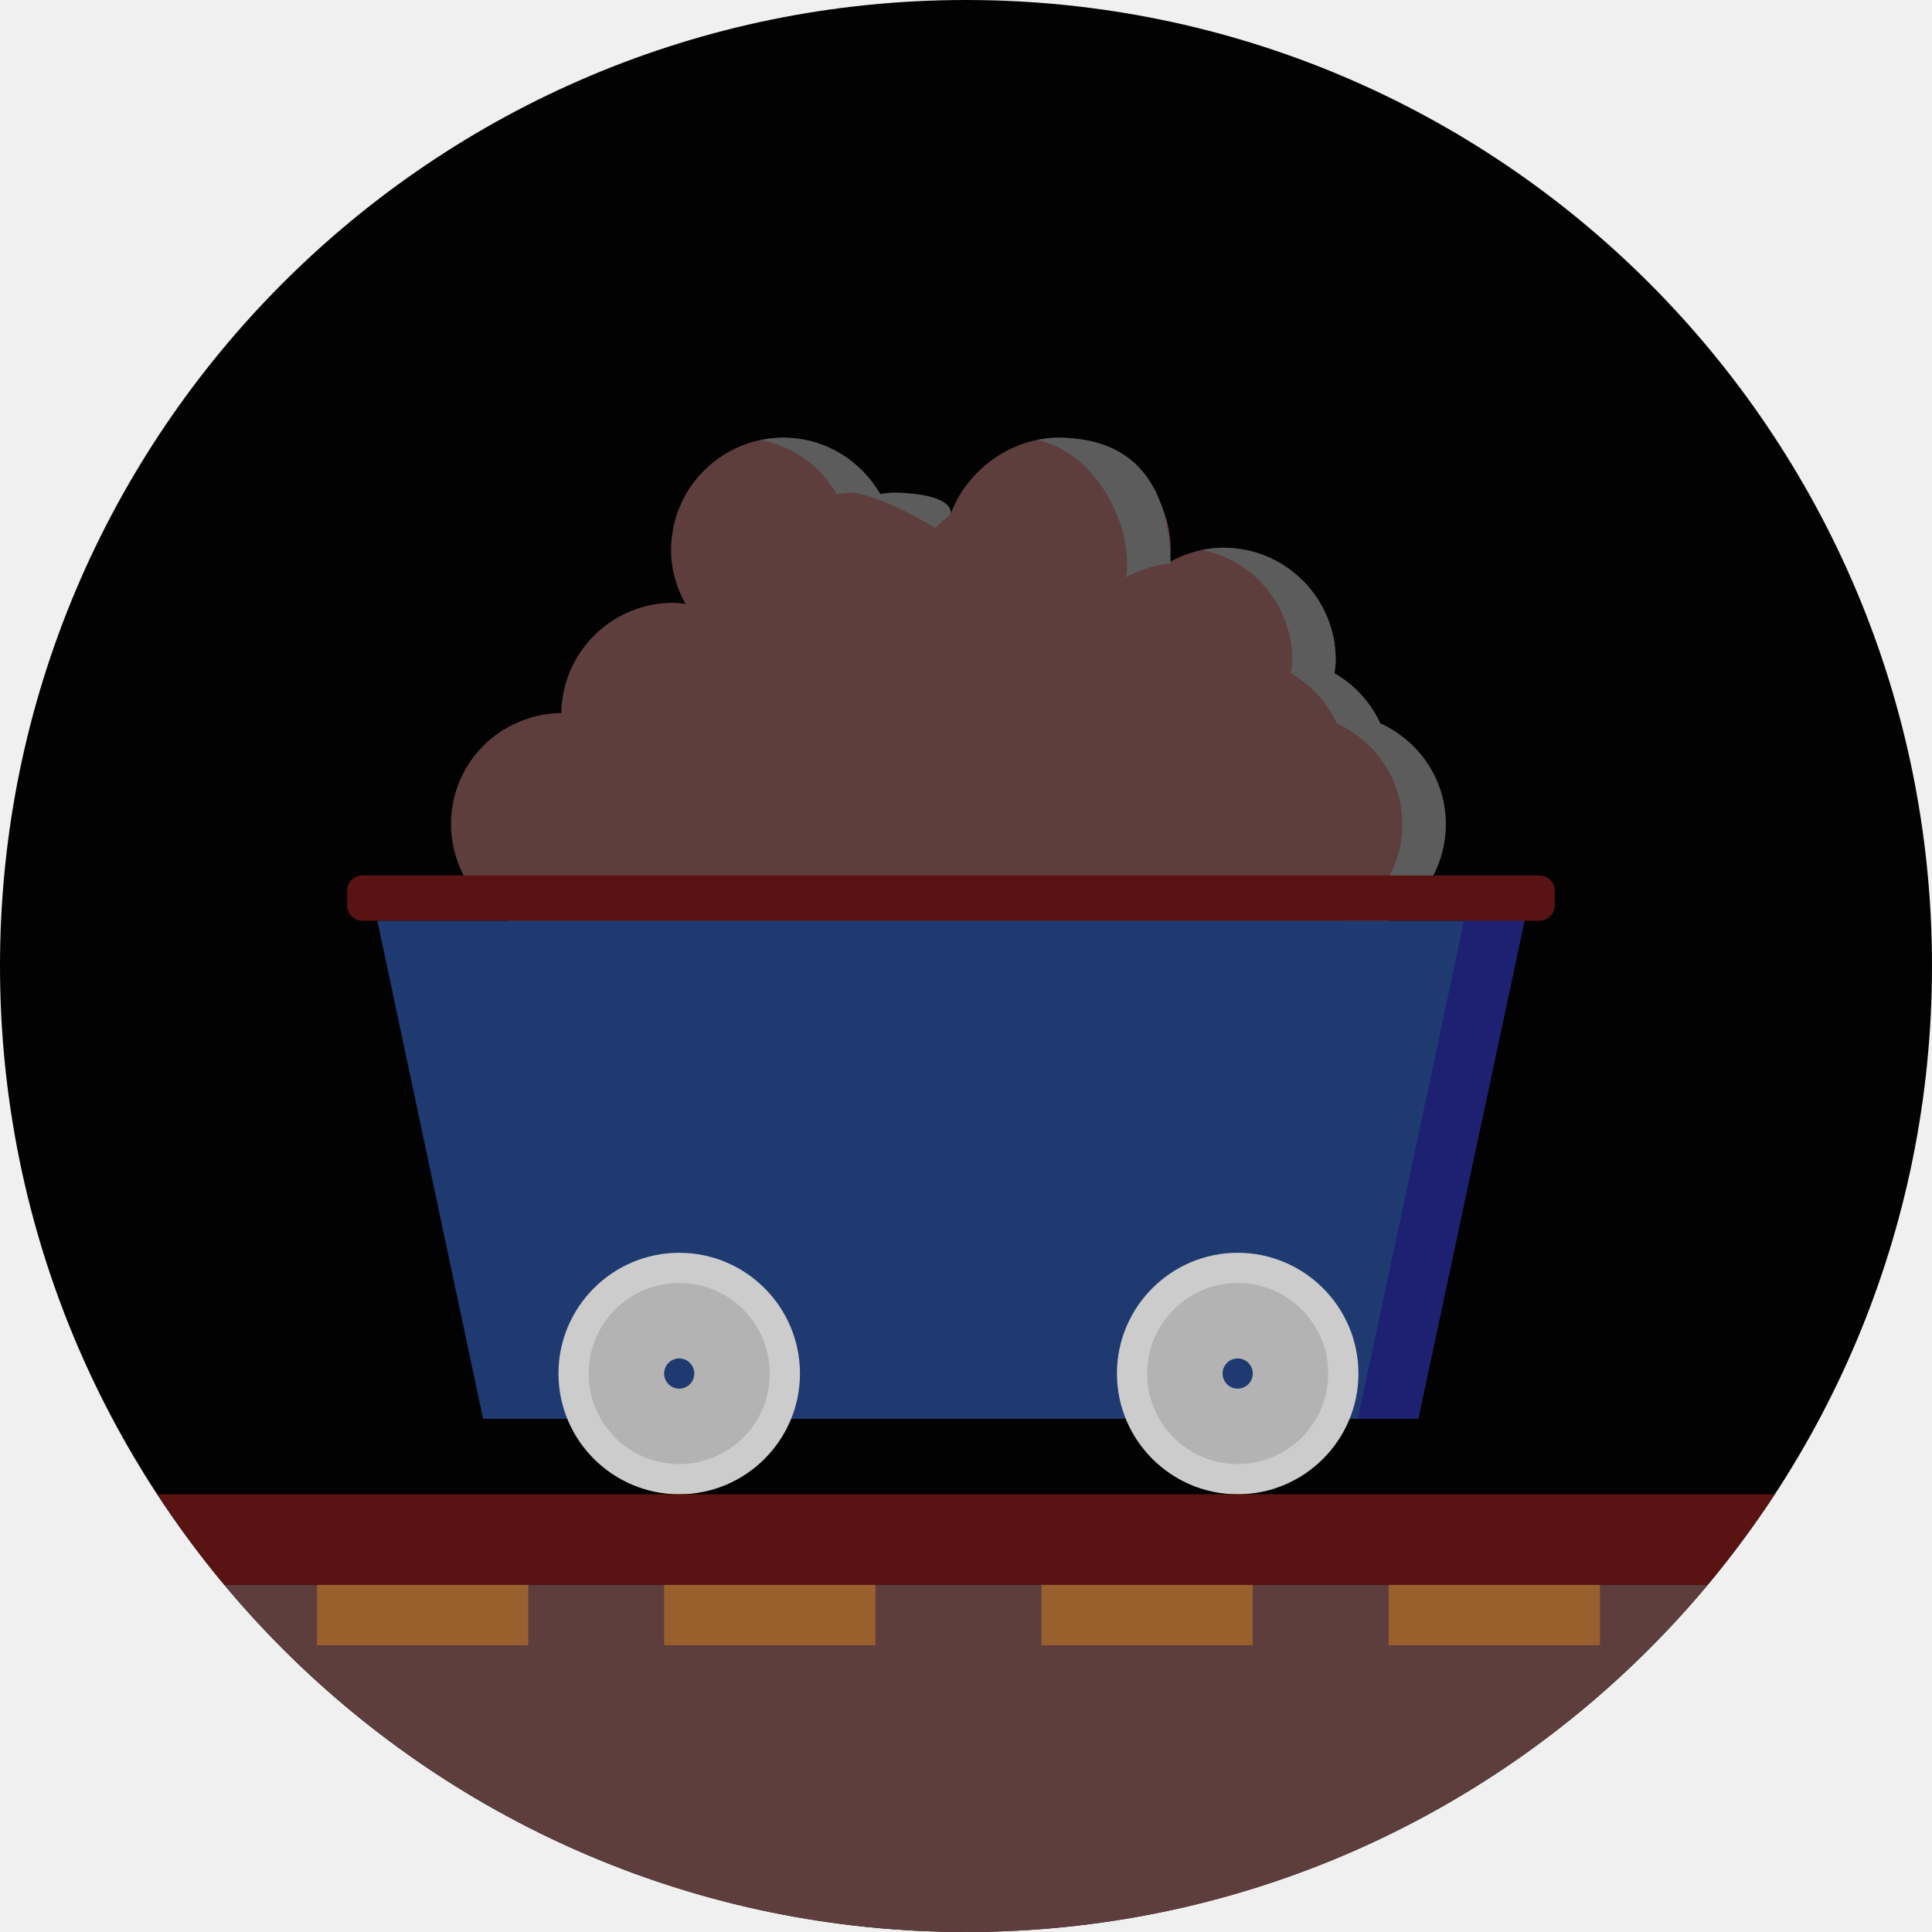
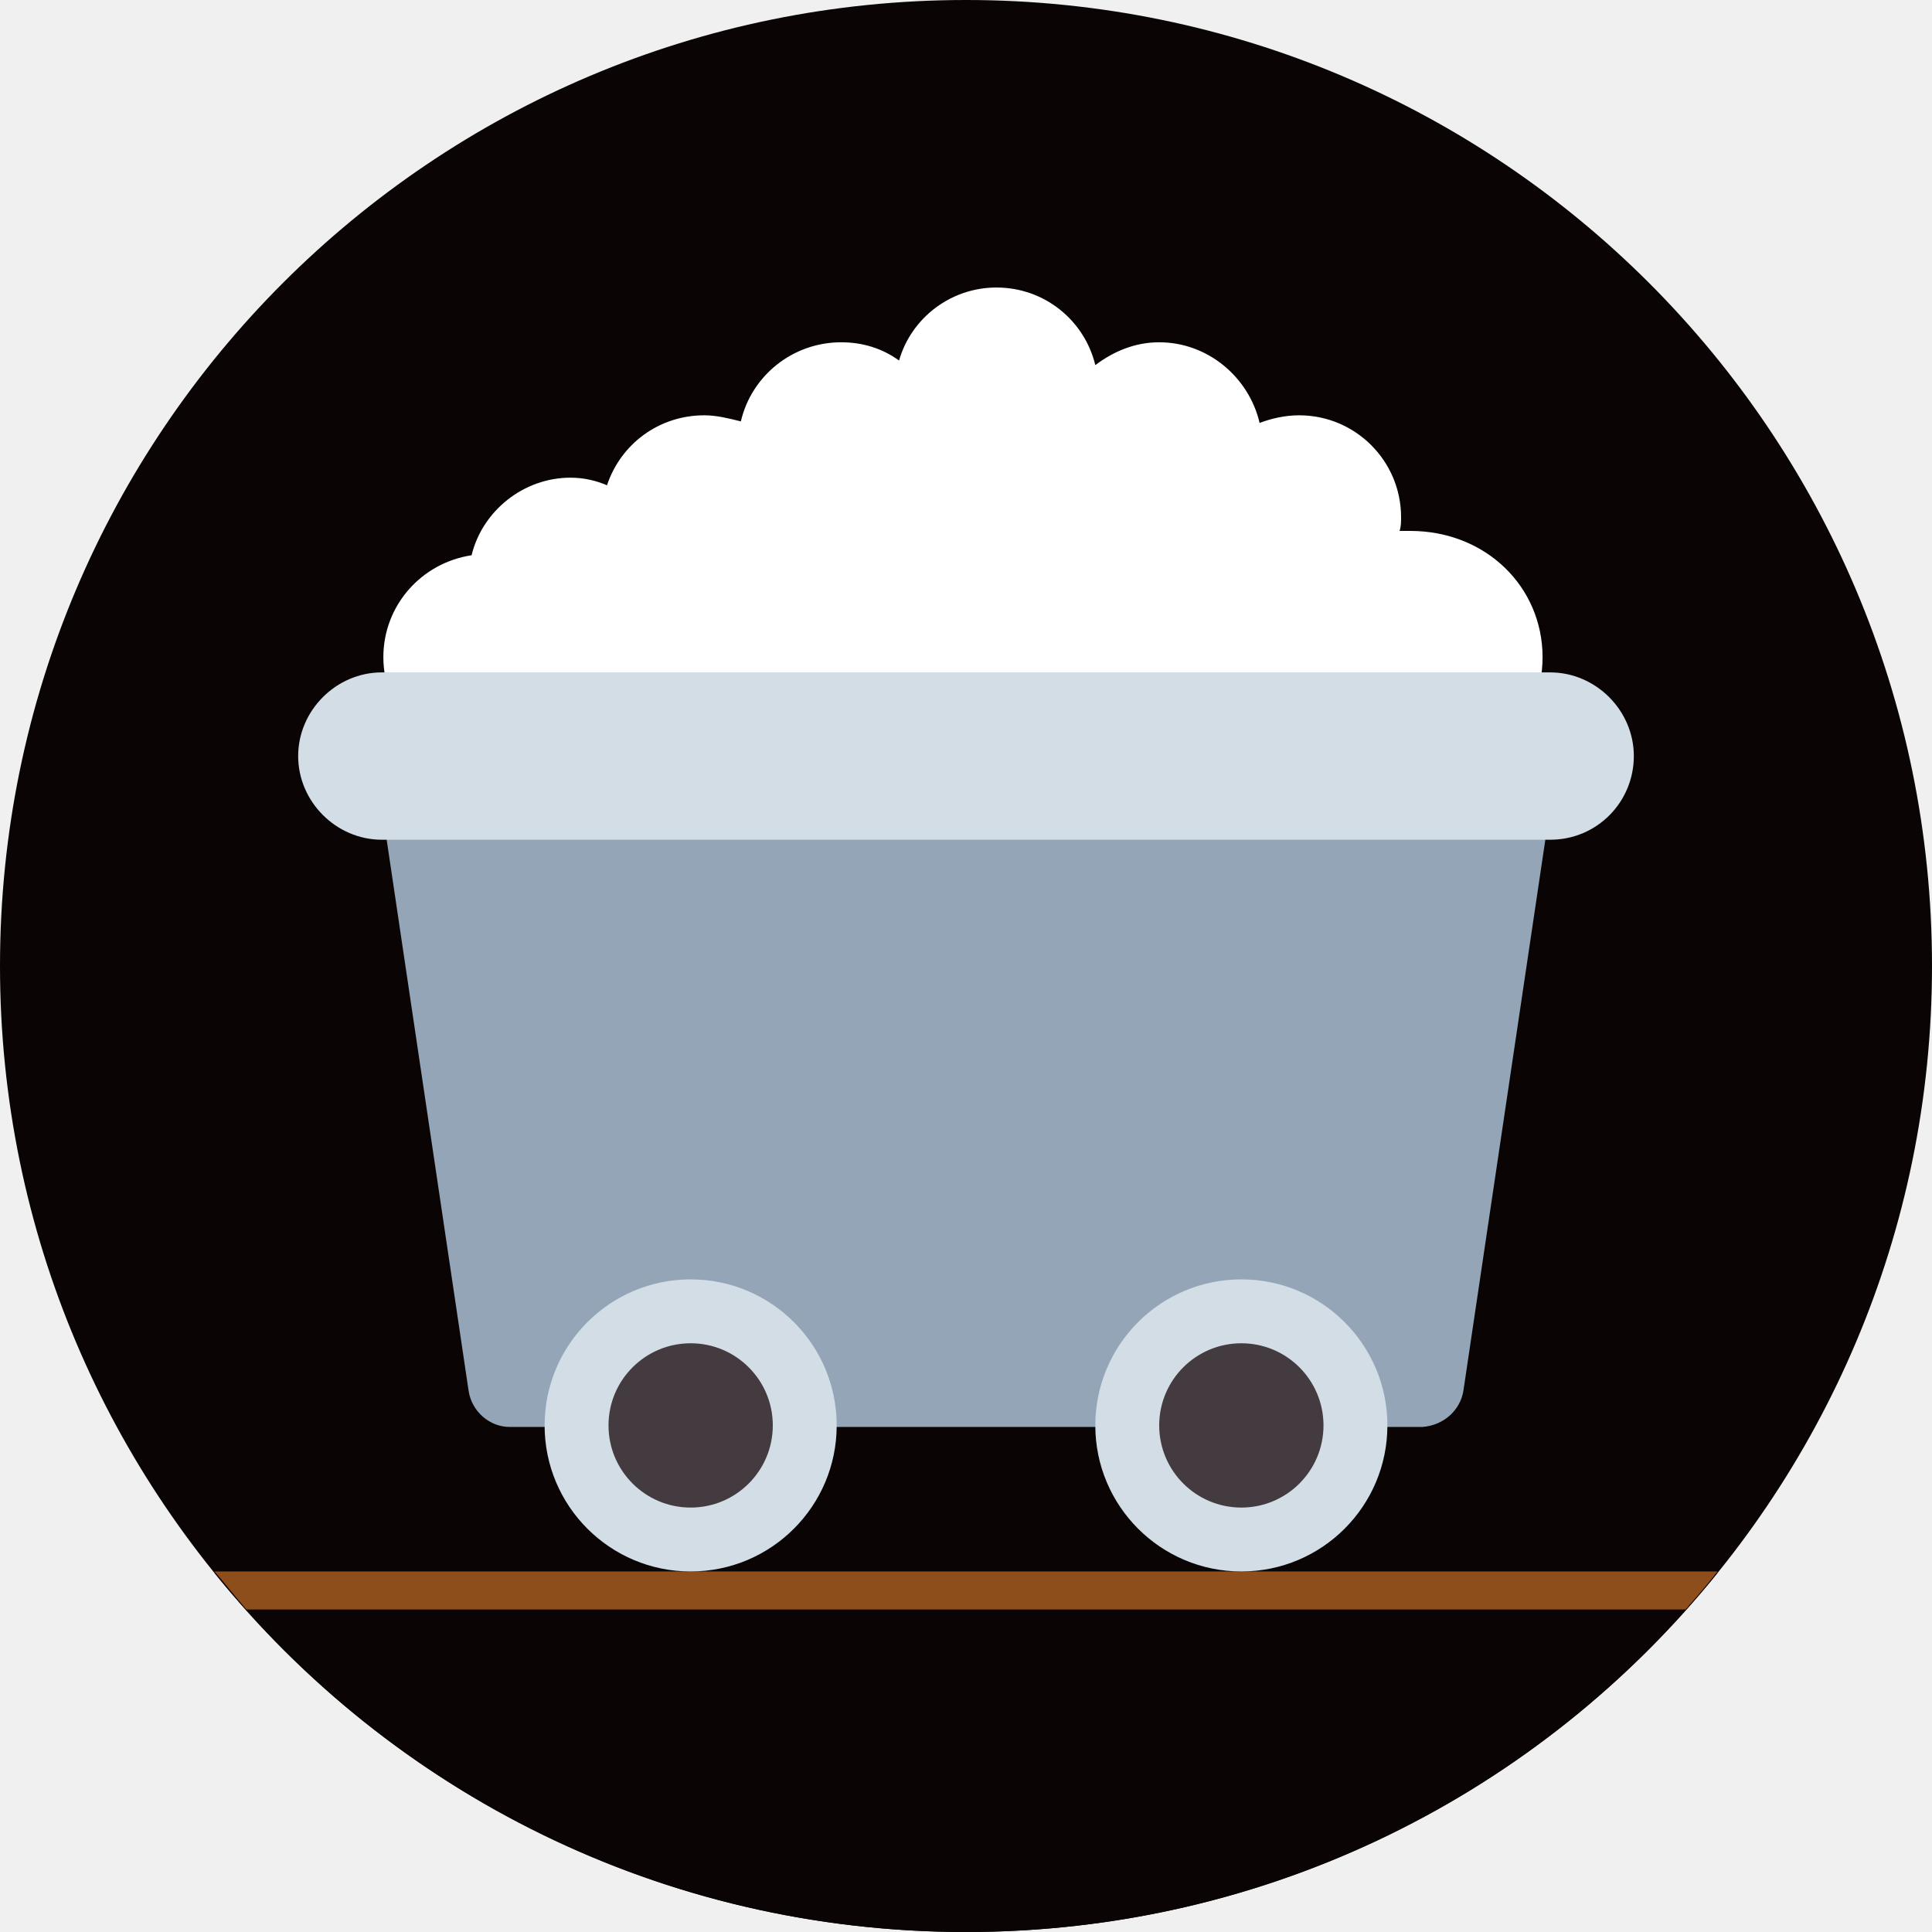
- <svg xmlns="http://www.w3.org/2000/svg" version="1.1" id="Layer_1" x="0px" y="0px" width="512px" height="512px" viewBox="0 0 128 128" style="enable-background:new 0 0 128 128;" xml:space="preserve" class="">
+ <svg xmlns="http://www.w3.org/2000/svg" version="1.1" id="Layer_1" x="0px" y="0px" viewBox="0 0 508 508" style="enable-background:new 0 0 508 508;" xml:space="preserve" width="512px" height="512px" class="">
  <g>
    <g>
-       <circle style="fill:#020202" cx="64" cy="64" r="64" data-original="#4AB8A1" class="" data-old_color="#4AB8A1" />
-       <path style="fill:#5E3D3D" d="M14.866,105c11.74,14.055,29.39,23,49.134,23s37.395-8.945,49.134-23H14.866z" data-original="#242424" class="" data-old_color="#593A3A" />
-       <path style="fill:#5E3D3D" d="M91.441,47.92c-0.642-1.402-1.709-2.548-3.032-3.317c0.036-0.292,0.085-0.577,0.085-0.876   c0-4.107-3.332-7.438-7.438-7.438c-1.304,0-2.514,0.363-3.574,0.95c0.029-0.267,0.078-0.526,0.078-0.801   c0-4.107-3.332-7.438-7.438-7.438c-3.183,0-6.061,2.185-7.122,5c-1.161-0.74-2.338-1.355-3.812-1.355   c-0.299,0-0.583,0.053-0.875,0.085C57.024,30.509,54.647,29,51.899,29c-4.107,0-7.438,3.332-7.438,7.438   c0,1.306,0.363,2.509,0.954,3.574c-0.271-0.025-0.534-0.079-0.804-0.079c-4.065,0-7.354,3.257-7.424,7.304   c-4.051,0.075-7.304,3.289-7.304,7.35c0,4.107,3.332,7.364,7.439,7.364h51.024c4.107,0,7.438-3.257,7.438-7.364   C95.783,51.586,93.997,49.099,91.441,47.92z" data-original="#242424" class="" data-old_color="#593A3A" />
-       <g>
-         <path style="fill:#5D5C5C" d="M74.68,37.438c0,0.274-0.051,0.534-0.08,0.801c0.891-0.492,1.89-0.813,2.955-0.908    c-0.058-4.057-1.555-8.332-7.434-8.332c-0.482,0-0.947,0.06-1.403,0.148C72.118,29.834,74.68,33.838,74.68,37.438z" data-original="#1A1A1A" class="" data-old_color="#555454" />
-         <path style="fill:#5D5C5C" d="M91.441,47.92c-0.642-1.402-1.709-2.548-3.032-3.317c0.036-0.292,0.085-0.577,0.085-0.876    c0-4.107-3.332-7.438-7.438-7.438c-0.476,0-0.933,0.063-1.379,0.152c3.387,0.695,5.936,3.694,5.936,7.286    c0,0.299-0.051,0.584-0.086,0.876c1.324,0.769,2.393,1.915,3.033,3.317c2.556,1.178,4.342,3.691,4.342,6.691    c0,4.107-3.332,7.389-7.438,7.389h2.882c4.107,0,7.438-3.281,7.438-7.389C95.783,51.611,93.997,49.099,91.441,47.92z" data-original="#1A1A1A" class="" data-old_color="#555454" />
-         <path style="fill:#5D5C5C" d="M55.431,32.73c0.292-0.032,0.577-0.085,0.875-0.085c1.474,0,4.533,1.615,5.694,2.355    c0.129-0.343,0.824-0.683,1-1c0-1-2-1.355-3.812-1.355c-0.299,0-0.583,0.053-0.875,0.085C57.024,30.509,54.647,29,51.899,29    c-0.509,0-1.005,0.052-1.486,0.149C52.556,29.564,54.367,30.897,55.431,32.73z" data-original="#1A1A1A" class="" data-old_color="#555454" />
-       </g>
-       <polygon style="fill:#1E3A70" points="25,61 32.003,94 38.488,94 89.512,94 93.961,94 101,61  " data-original="#263740" class="" data-old_color="#19418D" />
-       <polygon style="fill:#1E2072" points="97,61 89.961,94 93.961,94 101,61  " data-original="#1E2C33" class="active-path" data-old_color="#181B7E" />
-       <circle style="fill:none;stroke:#000000;stroke-linecap:round;stroke-linejoin:round;stroke-miterlimit:10;" cx="44.759" cy="93.231" r="5.467" />
-       <g>
-         <path style="fill:#CCCCCC;" d="M82,99c-4.411,0-8-3.589-8-8s3.589-8,8-8s8,3.589,8,8S86.411,99,82,99z" data-original="#CCCCCC" class="" />
-         <circle style="fill:#B3B3B3;" cx="82" cy="91" r="6" data-original="#B3B3B3" class="" />
-         <circle style="fill:#1E3A70" cx="82" cy="91" r="1" data-original="#263740" class="" data-old_color="#19418D" />
-       </g>
-       <g>
-         <path style="fill:#CCCCCC;" d="M45,99c-4.411,0-8-3.589-8-8s3.589-8,8-8s8,3.589,8,8S49.411,99,45,99z" data-original="#CCCCCC" class="" />
-         <circle style="fill:#B3B3B3;" cx="45" cy="91" r="6" data-original="#B3B3B3" class="" />
-         <circle style="fill:#1E3A70" cx="45" cy="91" r="1" data-original="#263740" class="" data-old_color="#19418D" />
-       </g>
-       <path style="fill:#5A1313" d="M117.572,99H10.428c1.366,2.086,2.844,4.092,4.438,6h98.269   C114.729,103.092,116.206,101.086,117.572,99z" data-original="#E6E6E6" class="" data-old_color="#661515" />
-       <g>
-         <rect x="21" y="105" style="fill:#99602E" width="14" height="4" data-original="#99602E" class="" />
-         <rect x="44" y="105" style="fill:#99602E" width="14" height="4" data-original="#99602E" class="" />
-         <rect x="69" y="105" style="fill:#99602E" width="14" height="4" data-original="#99602E" class="" />
-         <rect x="92" y="105" style="fill:#99602E" width="14" height="4" data-original="#99602E" class="" />
-       </g>
-       <path style="fill:#5A1313" d="M103,59c0-0.55-0.45-1-1-1H24c-0.55,0-1,0.45-1,1v1c0,0.55,0.45,1,1,1h78c0.55,0,1-0.45,1-1V59z" data-original="#E6E6E6" class="" data-old_color="#661515" />
+       <circle style="fill:#0A0504" cx="254" cy="254" r="254" data-original="#FD8469" class="" data-old_color="#FD8469" />
+       <path style="fill:#0A0504" d="M56.4,413.6C102.8,471.2,174,508,254,508s151.2-36.8,197.6-94.4H56.4z" data-original="#FD8469" class="" data-old_color="#FD8469" />
    </g>
+     <path style="fill:#8D4E1B" d="M443.2,423.2c2.8-3.2,5.6-6.4,8.4-10H56.4c2.8,3.2,5.6,6.8,8.4,10H443.2z" data-original="#F1543F" class="" data-old_color="#72431D" />
+     <path style="fill:#FFFFFF" d="M405.6,172.8c0,18.4-14.8,33.2-33.2,33.2c-10.8,0-20.8-5.2-26.8-13.6c-4.8,4.4-11.2,7.2-18,7.2  c-8,0-14.8-3.6-20-8.8c-4.8,5.2-12,8.8-20,8.8s-14.8-3.6-20-8.8c-4.8,5.2-12,8.8-20,8.8s-14.8-3.6-20-8.8c-4.8,5.2-12,8.8-20,8.8  s-14.8-3.6-20-8.8c-4.8,5.2-12,8.8-20,8.8s-14.8-3.6-20-8.8c-4.8,5.2-12,8.8-20,8.8c-14.8,0-26.8-12-26.8-26.8  c0-13.6,10-24.8,23.2-26.8c2.8-11.6,13.6-20.4,26-20.4c3.6,0,6.8,0.8,9.6,2c3.6-10.8,13.6-18.4,25.6-18.4c3.2,0,6.4,0.8,9.6,1.6  c2.8-12,13.6-20.8,26.4-20.8c5.6,0,10.8,1.6,15.2,4.8c3.2-11.2,13.6-19.2,25.6-19.2c12.8,0,23.2,8.8,26,20.4c4.8-3.6,10.4-6,16.8-6  c12.8,0,23.6,9.2,26.4,21.2c3.2-1.2,6.8-2,10.4-2c14.8,0,26.8,12,26.8,26.8c0,1.2,0,2.4-0.4,3.6c0.8,0,1.6,0,2.8,0  C390.8,139.6,405.6,154.4,405.6,172.8z" data-original="#FFFFFF" class="" />
+     <path style="fill:#94A5B7" d="M384.8,365.6l24.8-166.8H98.4l24.8,166.8c0.8,5.6,5.6,9.6,10.8,9.6h240  C379.6,374.8,384,370.8,384.8,365.6z" data-original="#2B3B4E" class="active-path" data-old_color="#8696A7" />
+     <g>
+       <path style="fill:#D2DDE6" d="M407.6,220.8H100.4c-12,0-22-10-22-22l0,0c0-12,10-22,22-22h307.2c12,0,22,10,22,22l0,0   C429.6,210.8,420,220.8,407.6,220.8z" data-original="#324A5E" class="" data-old_color="#324A5E" />
+       <circle style="fill:#D2DDE6" cx="326.4" cy="374.8" r="38.4" data-original="#324A5E" class="" data-old_color="#324A5E" />
+     </g>
+     <circle style="fill:#443B40" cx="326.4" cy="374.8" r="21.6" data-original="#E6E9EE" class="" data-old_color="#5B4C54" />
+     <circle style="fill:#D2DDE6" cx="181.6" cy="374.8" r="38.4" data-original="#324A5E" class="" data-old_color="#324A5E" />
+     <circle style="fill:#443B40" cx="181.6" cy="374.8" r="21.6" data-original="#E6E9EE" class="" data-old_color="#5B4C54" />
  </g>
</svg>
